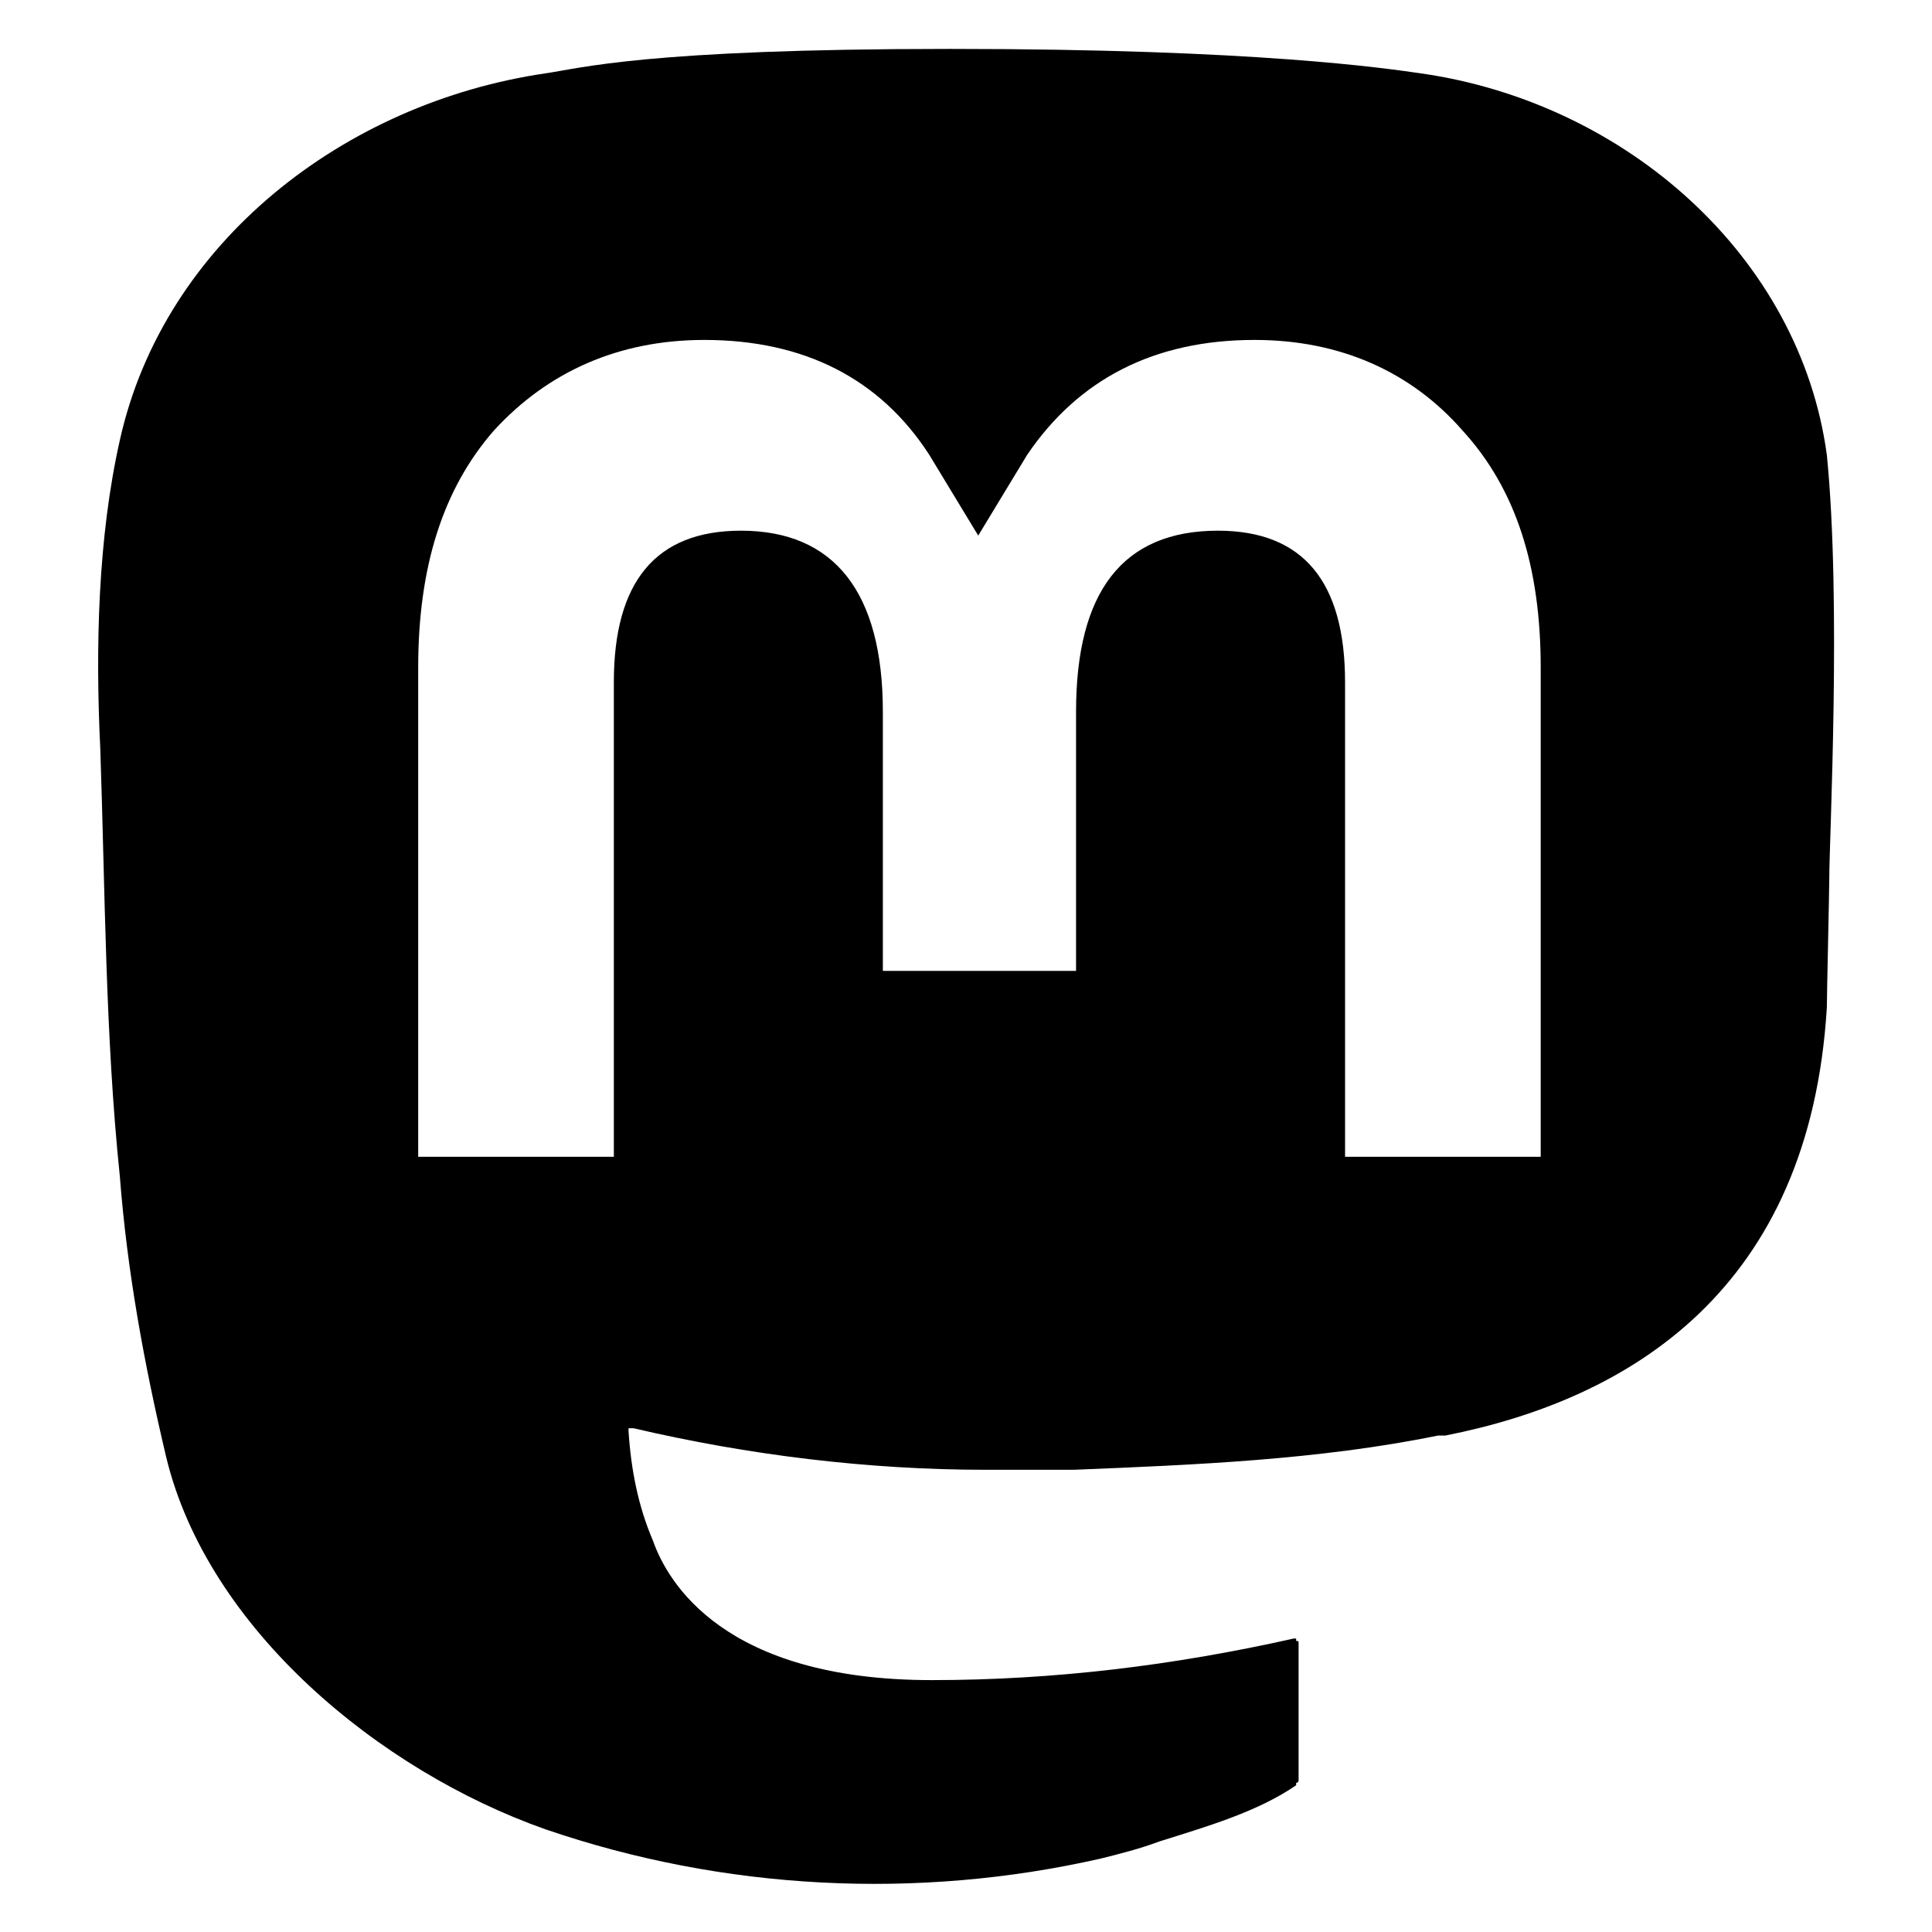
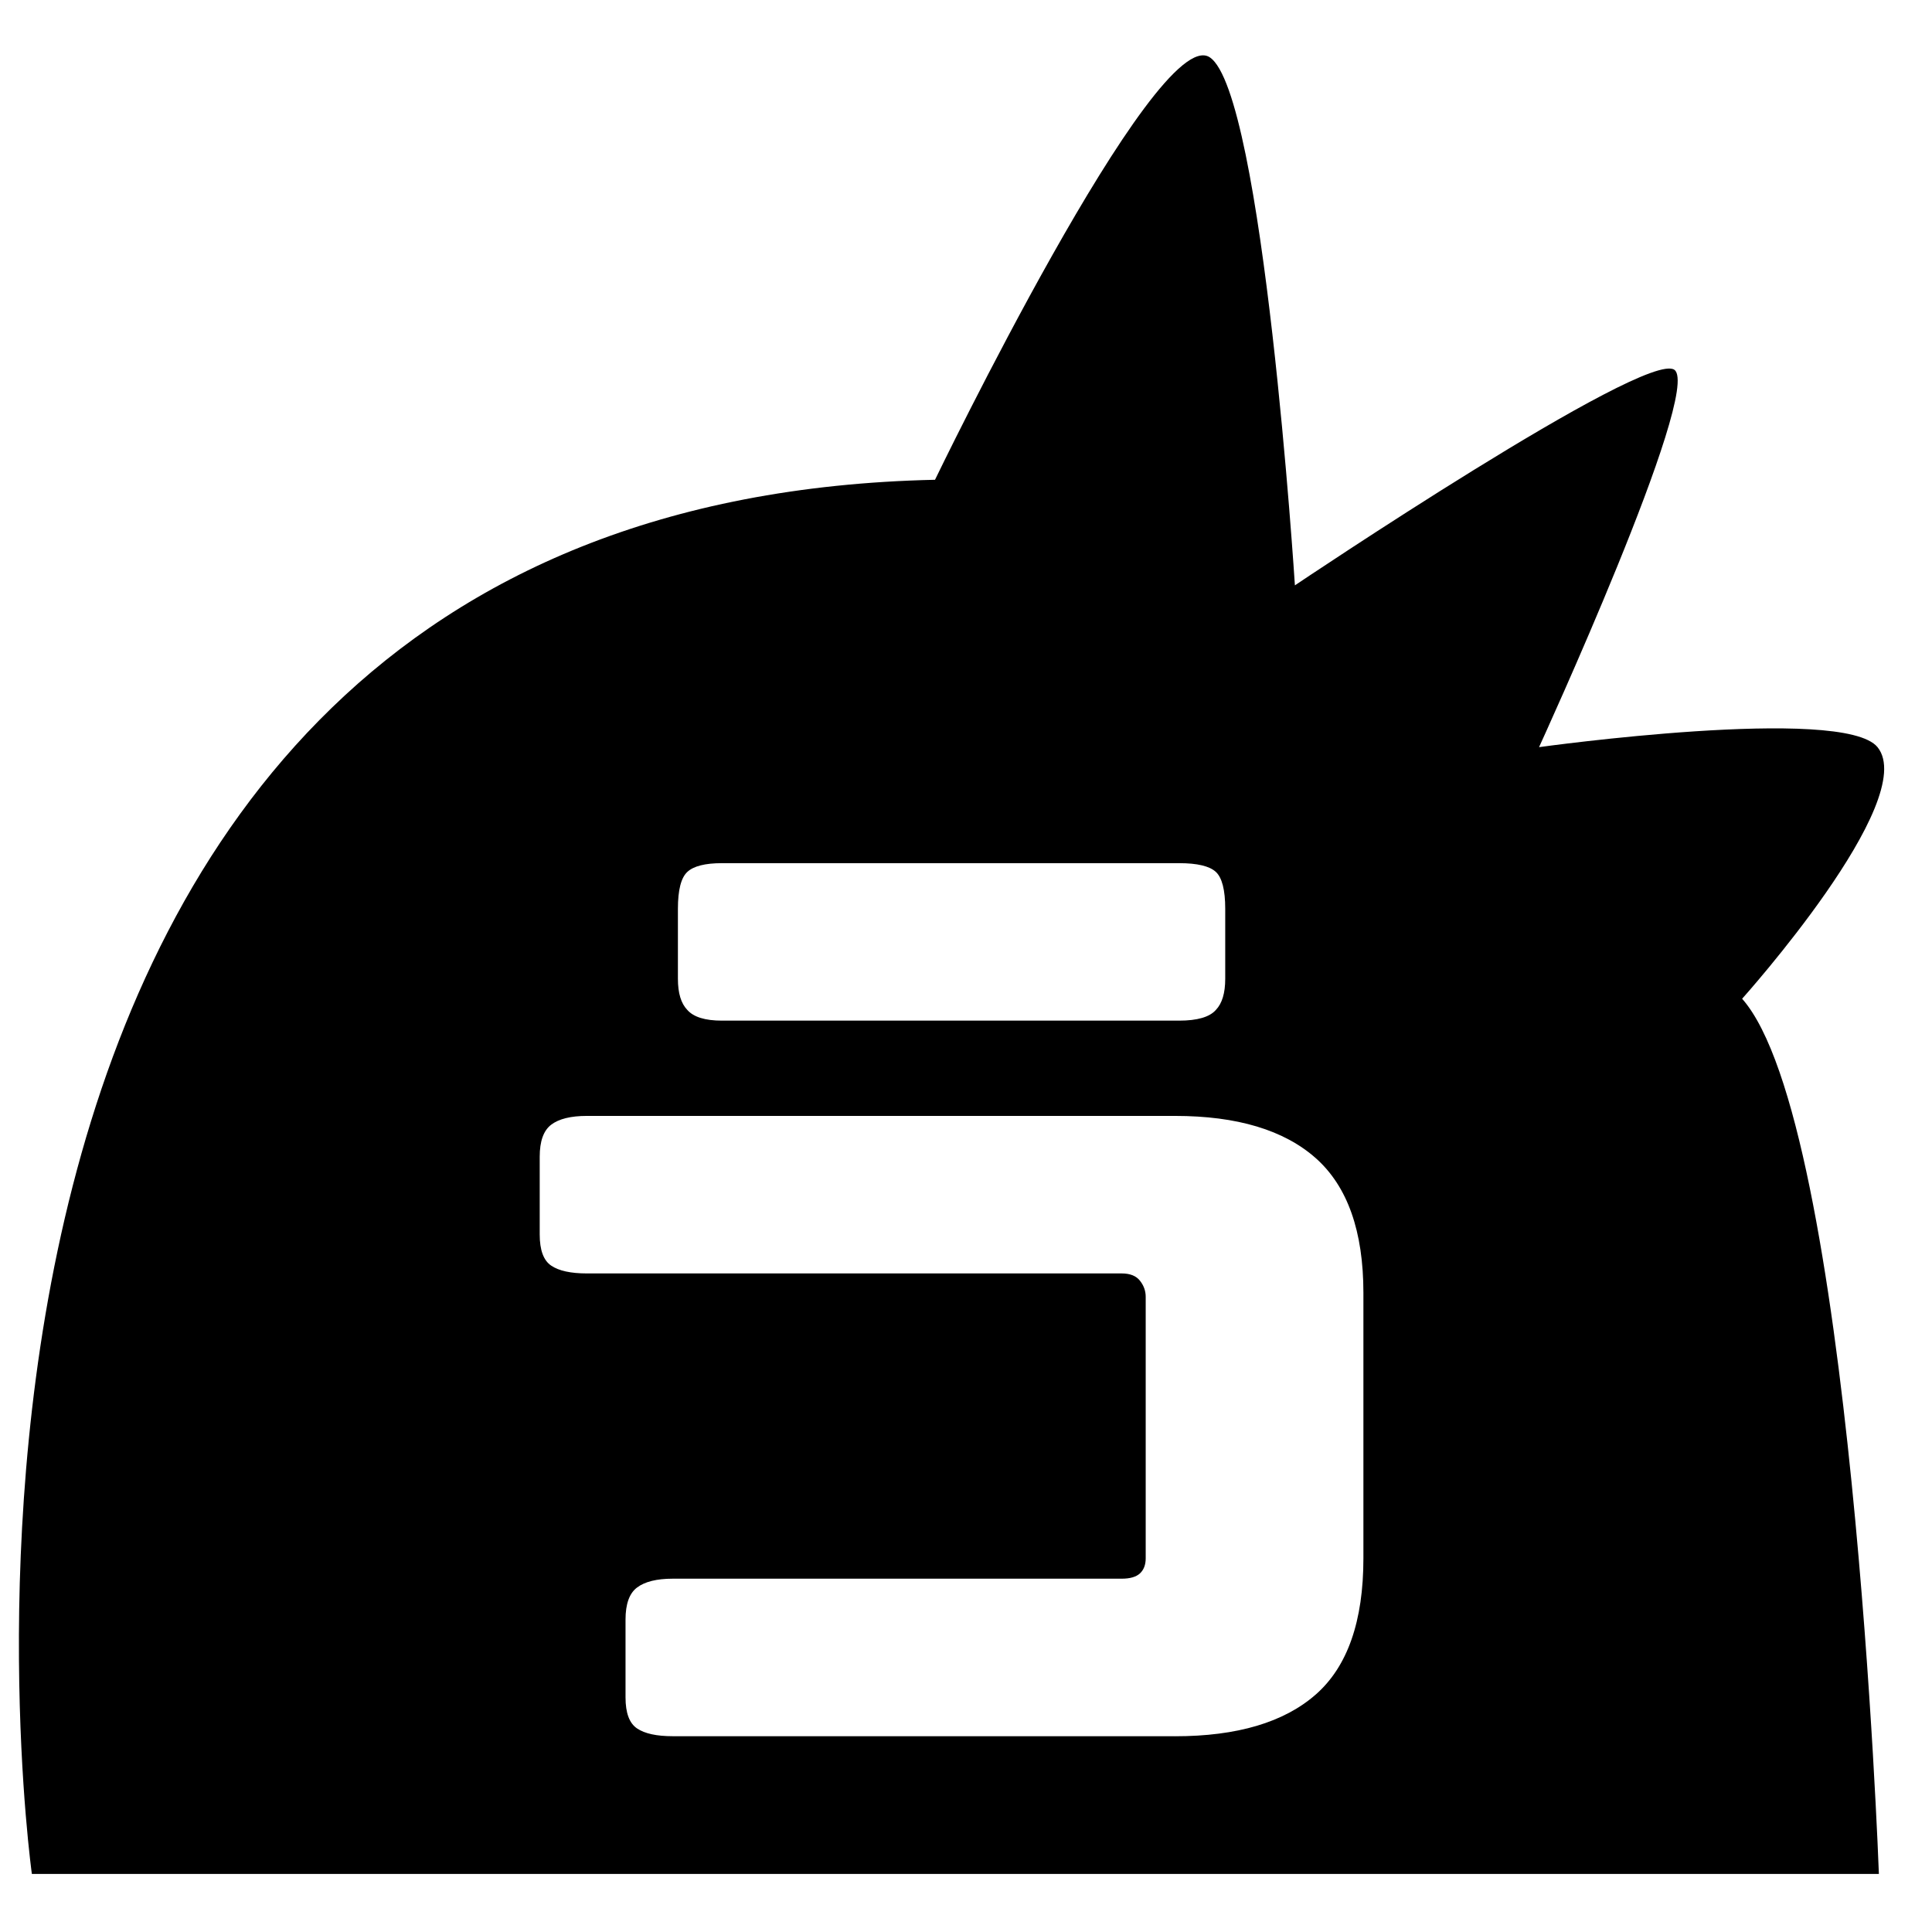
<svg xmlns="http://www.w3.org/2000/svg" width="79" height="79" viewBox="0 0 79 75">
-   <path d="M63 45.3v-20c0-4.1-1-7.3-3.2-9.7-2.1-2.4-5-3.7-8.5-3.7-4.1 0-7.2 1.6-9.3 4.7l-2 3.3-2-3.3c-2-3.1-5.1-4.7-9.2-4.7-3.5 0-6.4 1.3-8.6 3.7-2.1 2.4-3.1 5.6-3.1 9.7v20h8V25.9c0-4.1 1.7-6.2 5.2-6.2 3.8 0 5.8 2.5 5.8 7.4V37.7H44V27.1c0-4.9 1.9-7.4 5.8-7.4 3.5 0 5.2 2.1 5.2 6.2V45.3h8ZM74.7 16.6c.6 6 .1 15.7.1 17.3 0 .5-.1 4.8-.1 5.3-.7 11.5-8 16-15.6 17.5-.1 0-.2 0-.3 0-4.9 1-10 1.2-14.9 1.4-1.2 0-2.4 0-3.6 0-4.8 0-9.7-.6-14.4-1.7-.1 0-.1 0-.1 0s-.1 0-.1 0 0 .1 0 .1 0 0 0 0c.1 1.6.4 3.1 1 4.5.6 1.7 2.9 5.7 11.4 5.7 5 0 9.9-.6 14.8-1.7 0 0 0 0 0 0 .1 0 .1 0 .1 0 0 .1 0 .1 0 .1.1 0 .1 0 .1.1v5.6s0 .1-.1.1c0 0 0 0 0 .1-1.6 1.1-3.7 1.7-5.6 2.3-.8.3-1.6.5-2.4.7-7.5 1.7-15.4 1.3-22.7-1.2-6.8-2.4-13.8-8.2-15.5-15.2-.9-3.8-1.6-7.6-1.9-11.5-.6-5.8-.6-11.7-.8-17.5C3.9 24.5 4 20 4.9 16 6.7 7.9 14.1 2.2 22.3 1c1.4-.2 4.1-1 16.5-1h.1C51.4 0 56.7.8 58.1 1c8.4 1.2 15.5 7.5 16.6 15.6Z" fill="currentColor" />
+   <path d="M 76.828 74.625 L 1.303 74.625 C 1.303 74.625 -6.552 18.601 38.233 17.618 C 38.233 17.618 47.27 -1.097 49.465 0.342 C 51.66 1.782 52.949 21.935 52.949 21.935 C 52.949 21.935 67.305 12.28 68.467 13.122 C 69.624 13.961 62.932 28.551 62.932 28.551 C 62.932 28.551 75.365 26.823 76.772 28.551 C 78.526 30.711 71.236 38.839 71.236 38.839 C 75.718 43.898 76.828 74.625 76.828 74.625 Z M 48.047 68.996 C 50.585 68.996 52.505 68.428 53.804 67.287 C 55.102 66.146 55.75 64.291 55.75 61.72 L 55.75 50.866 C 55.75 48.349 55.102 46.514 53.804 45.359 C 52.506 44.208 50.586 43.63 48.047 43.63 L 23.995 43.63 C 23.339 43.63 22.853 43.751 22.539 43.989 C 22.225 44.227 22.069 44.665 22.069 45.299 L 22.069 48.481 C 22.069 49.116 22.225 49.541 22.539 49.752 C 22.853 49.965 23.339 50.071 23.995 50.071 L 45.864 50.071 C 46.208 50.071 46.457 50.169 46.614 50.37 C 46.77 50.567 46.848 50.787 46.848 51.026 L 46.848 61.719 C 46.848 61.985 46.77 62.189 46.614 62.336 C 46.457 62.481 46.208 62.553 45.864 62.553 L 27.507 62.553 C 26.85 62.553 26.366 62.675 26.051 62.913 C 25.734 63.149 25.578 63.589 25.578 64.225 L 25.578 67.405 C 25.578 68.044 25.734 68.464 26.051 68.677 C 26.366 68.889 26.85 68.994 27.507 68.994 L 48.047 68.994 L 48.047 68.996 Z M 48.217 39.734 C 48.959 39.734 49.459 39.588 49.716 39.298 C 49.972 39.031 50.1 38.61 50.1 38.024 L 50.1 35.161 C 50.1 34.395 49.972 33.89 49.716 33.652 C 49.459 33.415 48.959 33.295 48.217 33.295 L 29.518 33.295 C 28.832 33.295 28.362 33.415 28.106 33.652 C 27.848 33.89 27.72 34.395 27.72 35.161 L 27.72 38.024 C 27.72 38.61 27.848 39.031 28.106 39.298 C 28.362 39.588 28.832 39.734 29.518 39.734 L 48.217 39.734 Z" fill="currentColor" style="" />
</svg>
